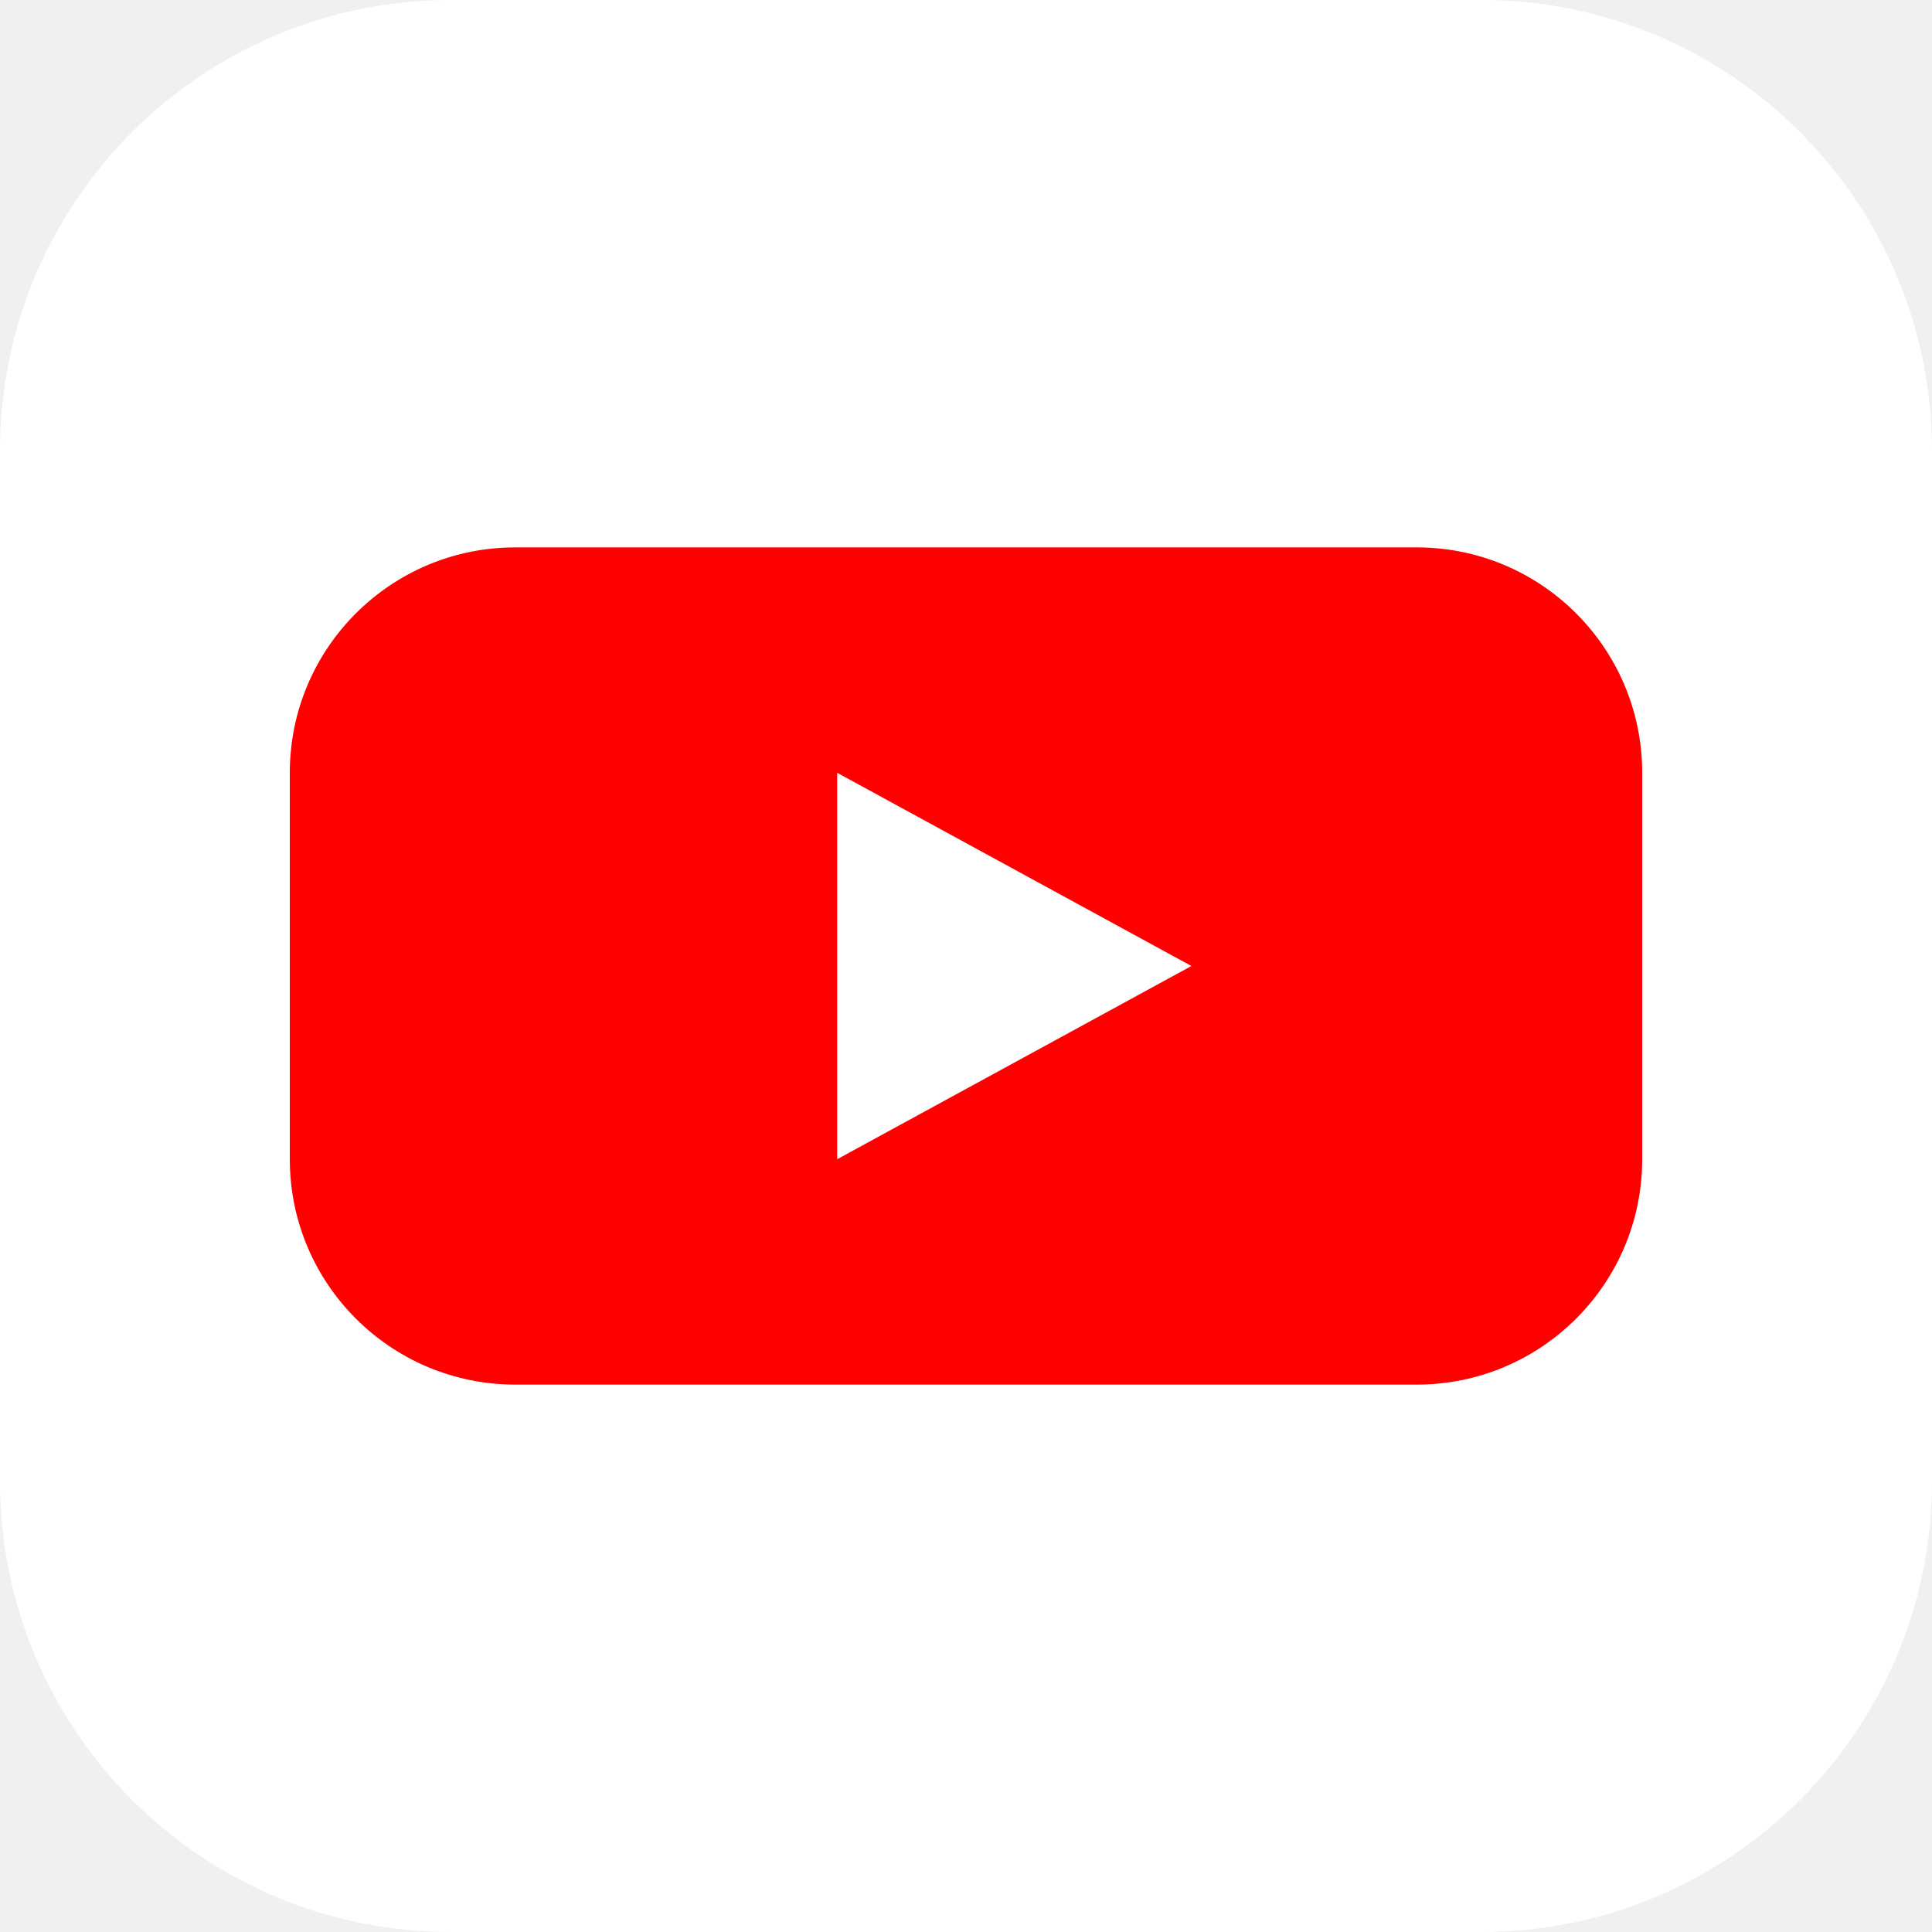
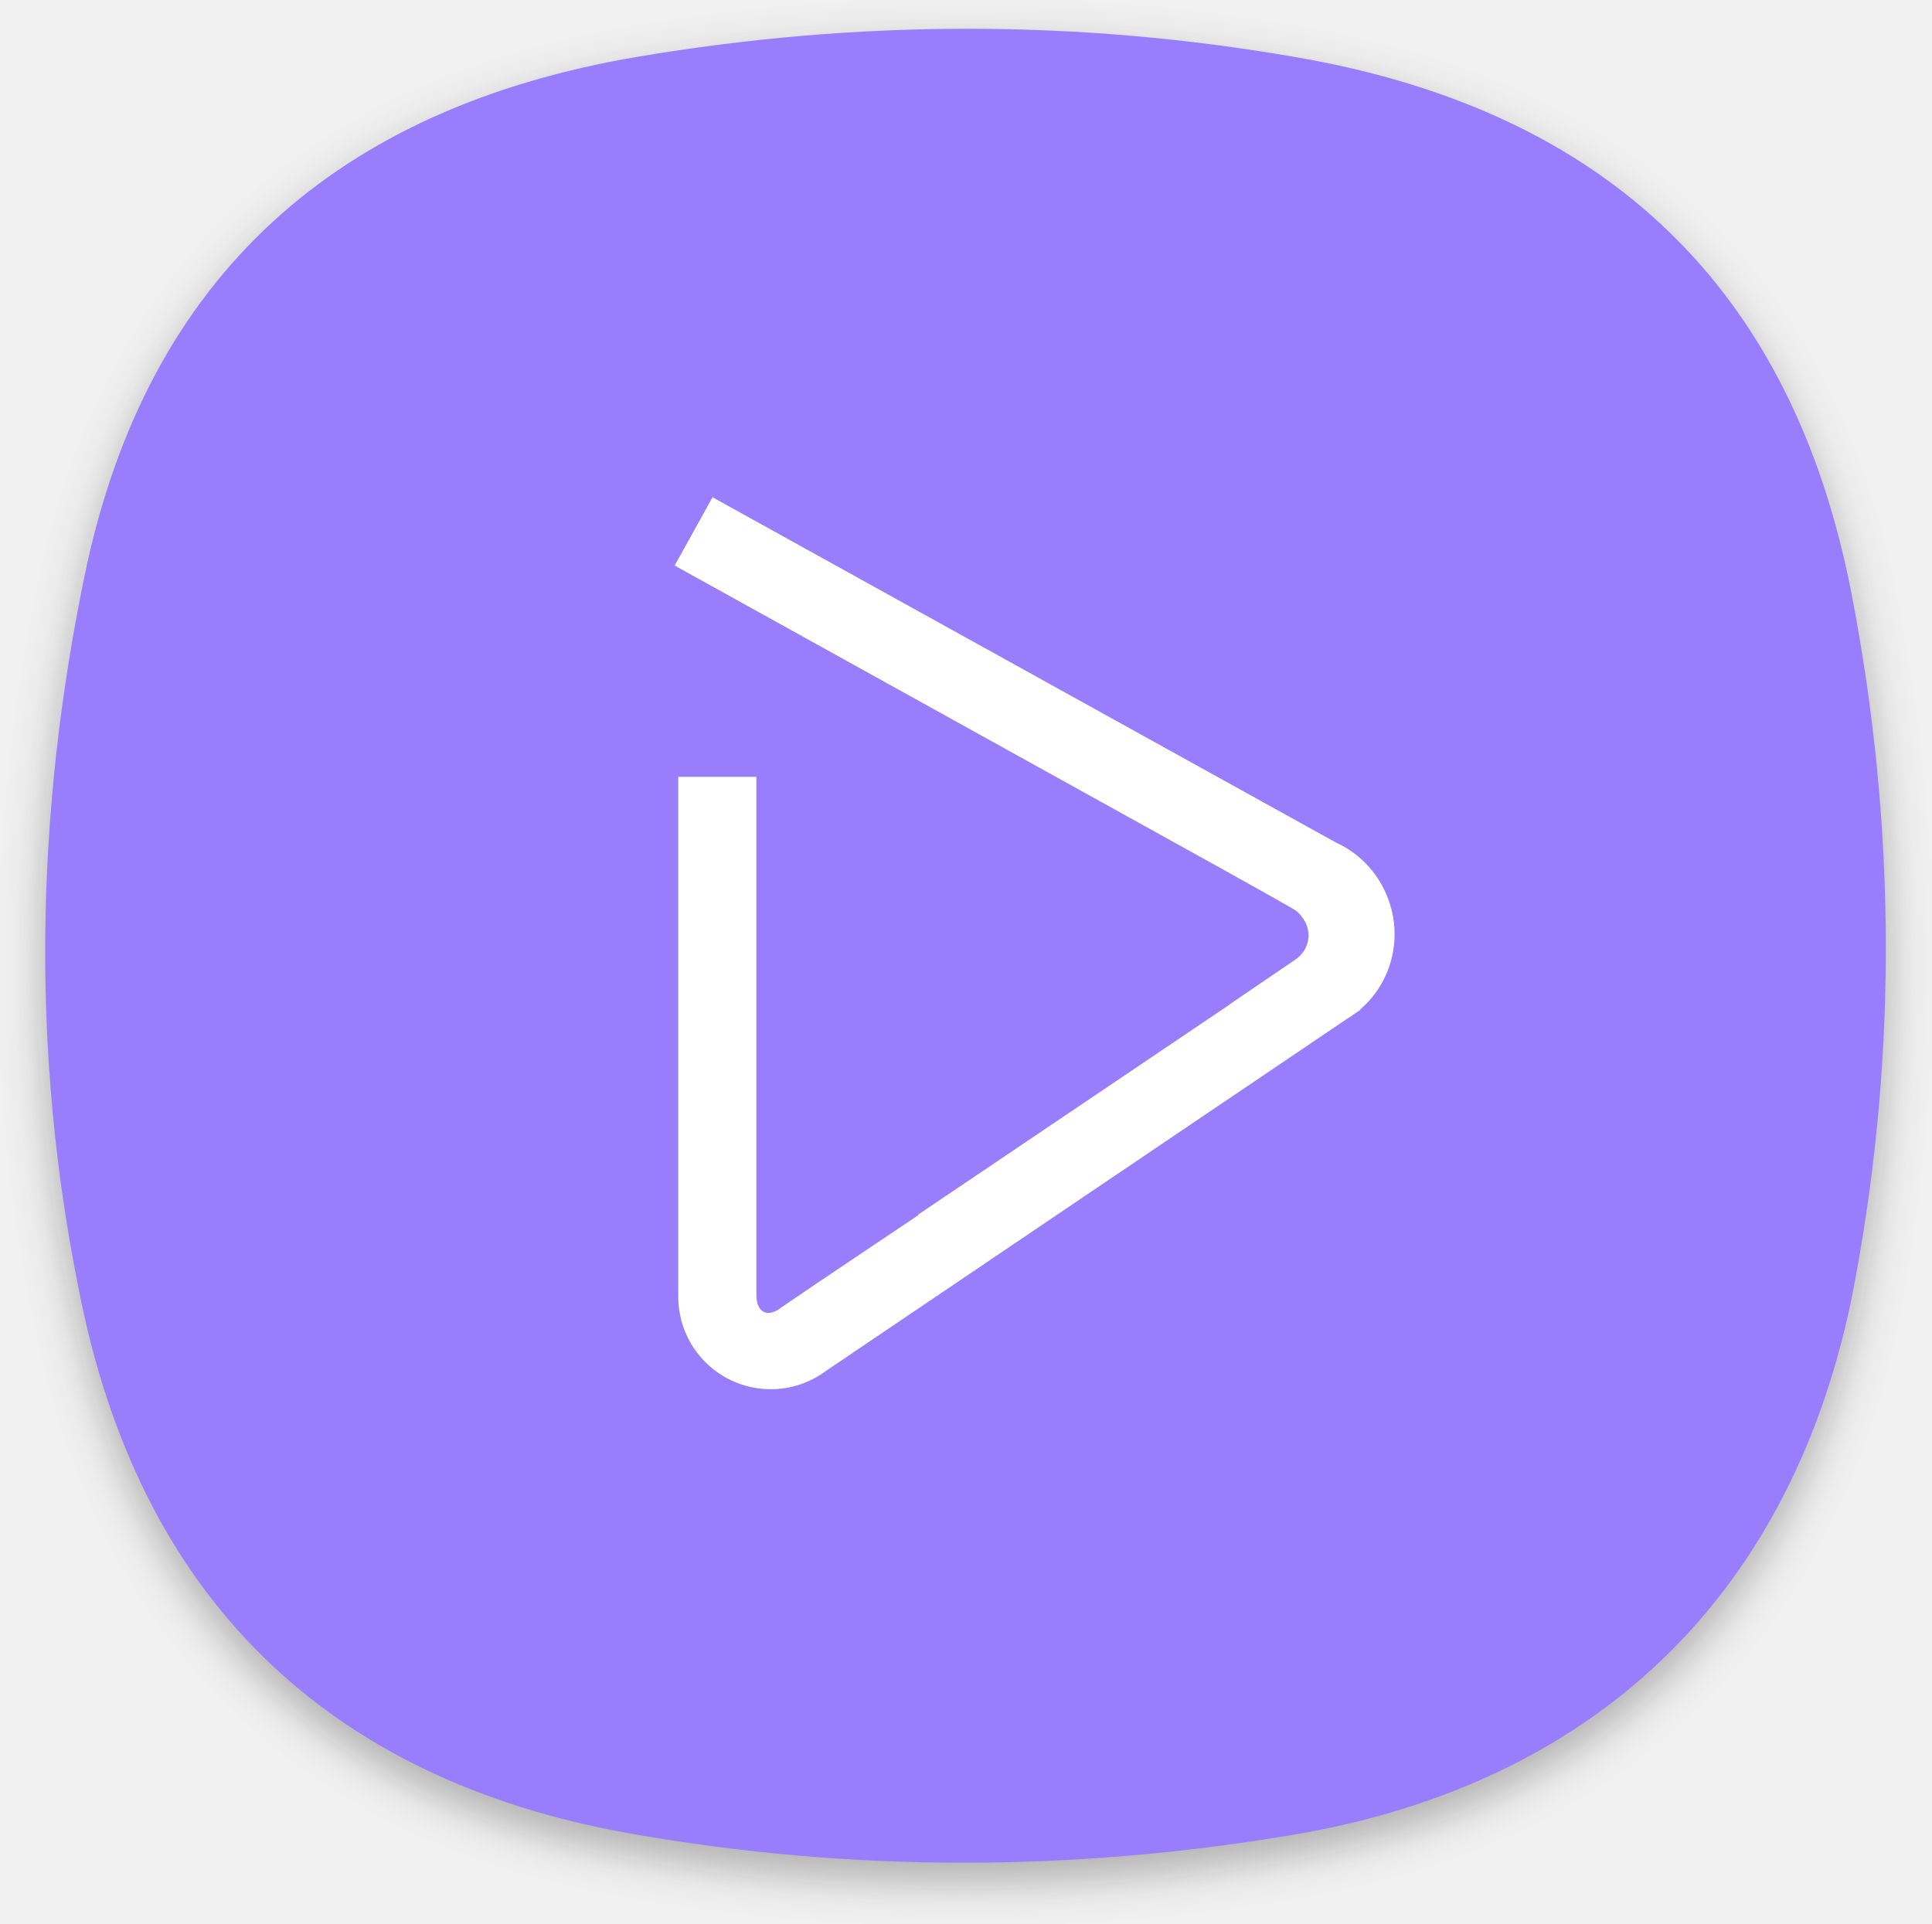
- <svg xmlns="http://www.w3.org/2000/svg" viewBox="0 0 120 120">
-   <rect width="120" height="120" rx="28" fill="#fff" />
-   <rect x="18" y="34" width="84" height="52" rx="14" fill="#FF0000" />
-   <path fill="#fff" d="M52 48v24l22-12z" />
+ <svg xmlns="http://www.w3.org/2000/svg" xmlns:xlink="http://www.w3.org/1999/xlink" viewBox="0 0 470 468" id="video-play-button">
+   <defs>
+     <filter id="a" width="111.8%" height="111.9%" x="-5.9%" y="-3.9%" filterUnits="objectBoundingBox">
+       <feOffset dy="5" in="SourceAlpha" result="shadowOffsetOuter1" />
+       <feGaussianBlur in="shadowOffsetOuter1" result="shadowBlurOuter1" stdDeviation="4" />
+       <feColorMatrix in="shadowBlurOuter1" result="shadowMatrixOuter1" values="0 0 0 0 0 0 0 0 0 0 0 0 0 0 0 0 0 0 0.078 0" />
+       <feOffset dy="4" in="SourceAlpha" result="shadowOffsetOuter2" />
+       <feGaussianBlur in="shadowOffsetOuter2" result="shadowBlurOuter2" stdDeviation="5.5" />
+       <feColorMatrix in="shadowBlurOuter2" result="shadowMatrixOuter2" values="0 0 0 0 0 0 0 0 0 0 0 0 0 0 0 0 0 0 0.211 0" />
+       <feMerge>
+         <feMergeNode in="shadowMatrixOuter1" />
+         <feMergeNode in="shadowMatrixOuter2" />
+       </feMerge>
+     </filter>
+     <path id="b" d="M9.635 132.808C24.782 59.782 71.388 19.109 144.085 6.822c53.74-9.081 107.5-9.196 161.15.255 74.852 13.185 119.85 56.23 134.185 130.36 11.075 57.29 11.249 115.191-.174 172.427-15.324 72.52-63.132 117.285-135.561 129.527-53.74 9.08-107.5 9.195-161.15-.255-74.852-13.186-120.05-58.38-134.384-132.509-11.64-57.668-10.52-115.935 1.484-173.82z" />
+   </defs>
+   <g fill-rule="evenodd">
+     <g transform="translate(11 7)">
+       <use xlink:href="#b" fill="#000" filter="url(#a)" />
+       <use xlink:href="#b" fill="#987EFC" />
+     </g>
+     <path fill="#FFF" d="m299.203 244.306.038.037-75.97 51.242.208.02s-27.303 18.27-33.243 22.393c-5.941 4.123-.018.012-.018.012-3.434 2.756-6.218 1.404-6.218-3.013V189h-19v126.5c0 12.426 10.074 22.5 22.5 22.5a22.4 22.4 0 0 0 13.454-4.464l126.645-85.585a23.103 23.103 0 0 0 2.413-1.63l.914-.618-.054-.08c7.046-5.995 10.23-15.956 7.301-25.534-2.144-7.013-7.118-12.363-13.237-15.13l-151.6-83.976-9.212 16.617 133.138 73.8c0 .002-.002.003-.003.005 8.673 4.819 17.572 9.798 18.086 10.225 1.019.843 1.205 1.256 1.205 1.256 2.857 3.372 2.204 8.125-1.443 10.605l-15.904 10.815z" />
+   </g>
</svg>
